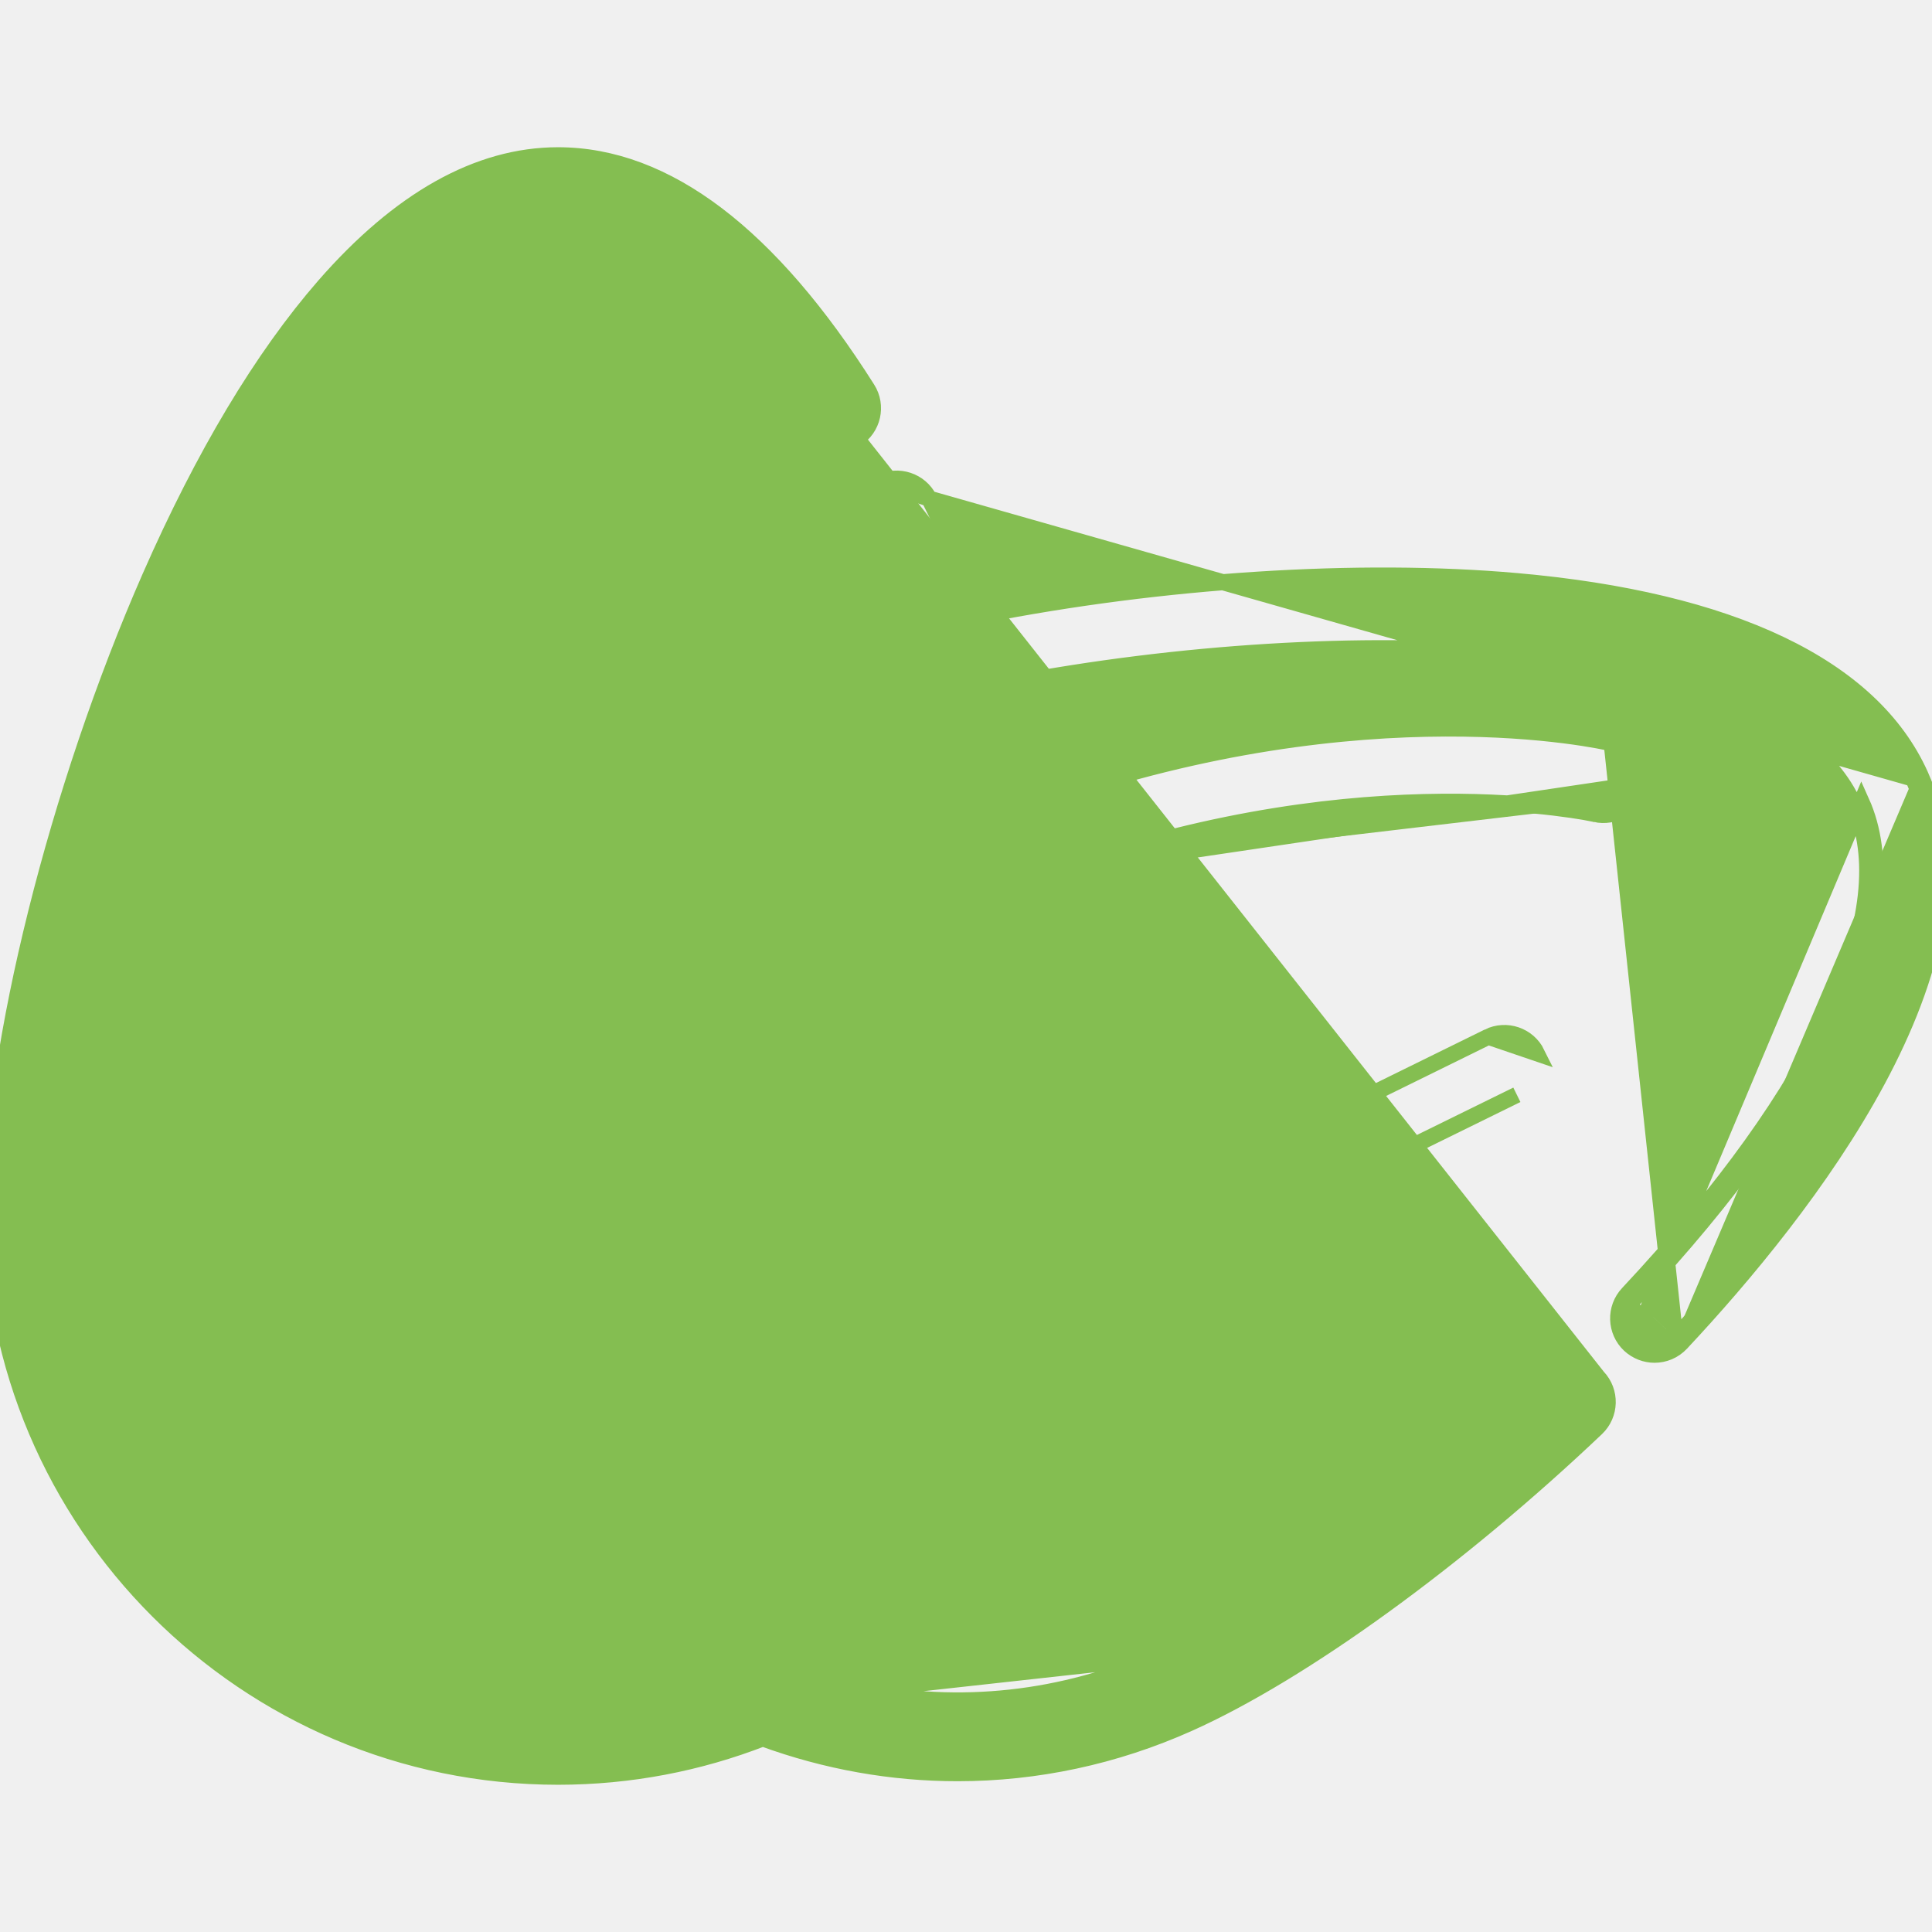
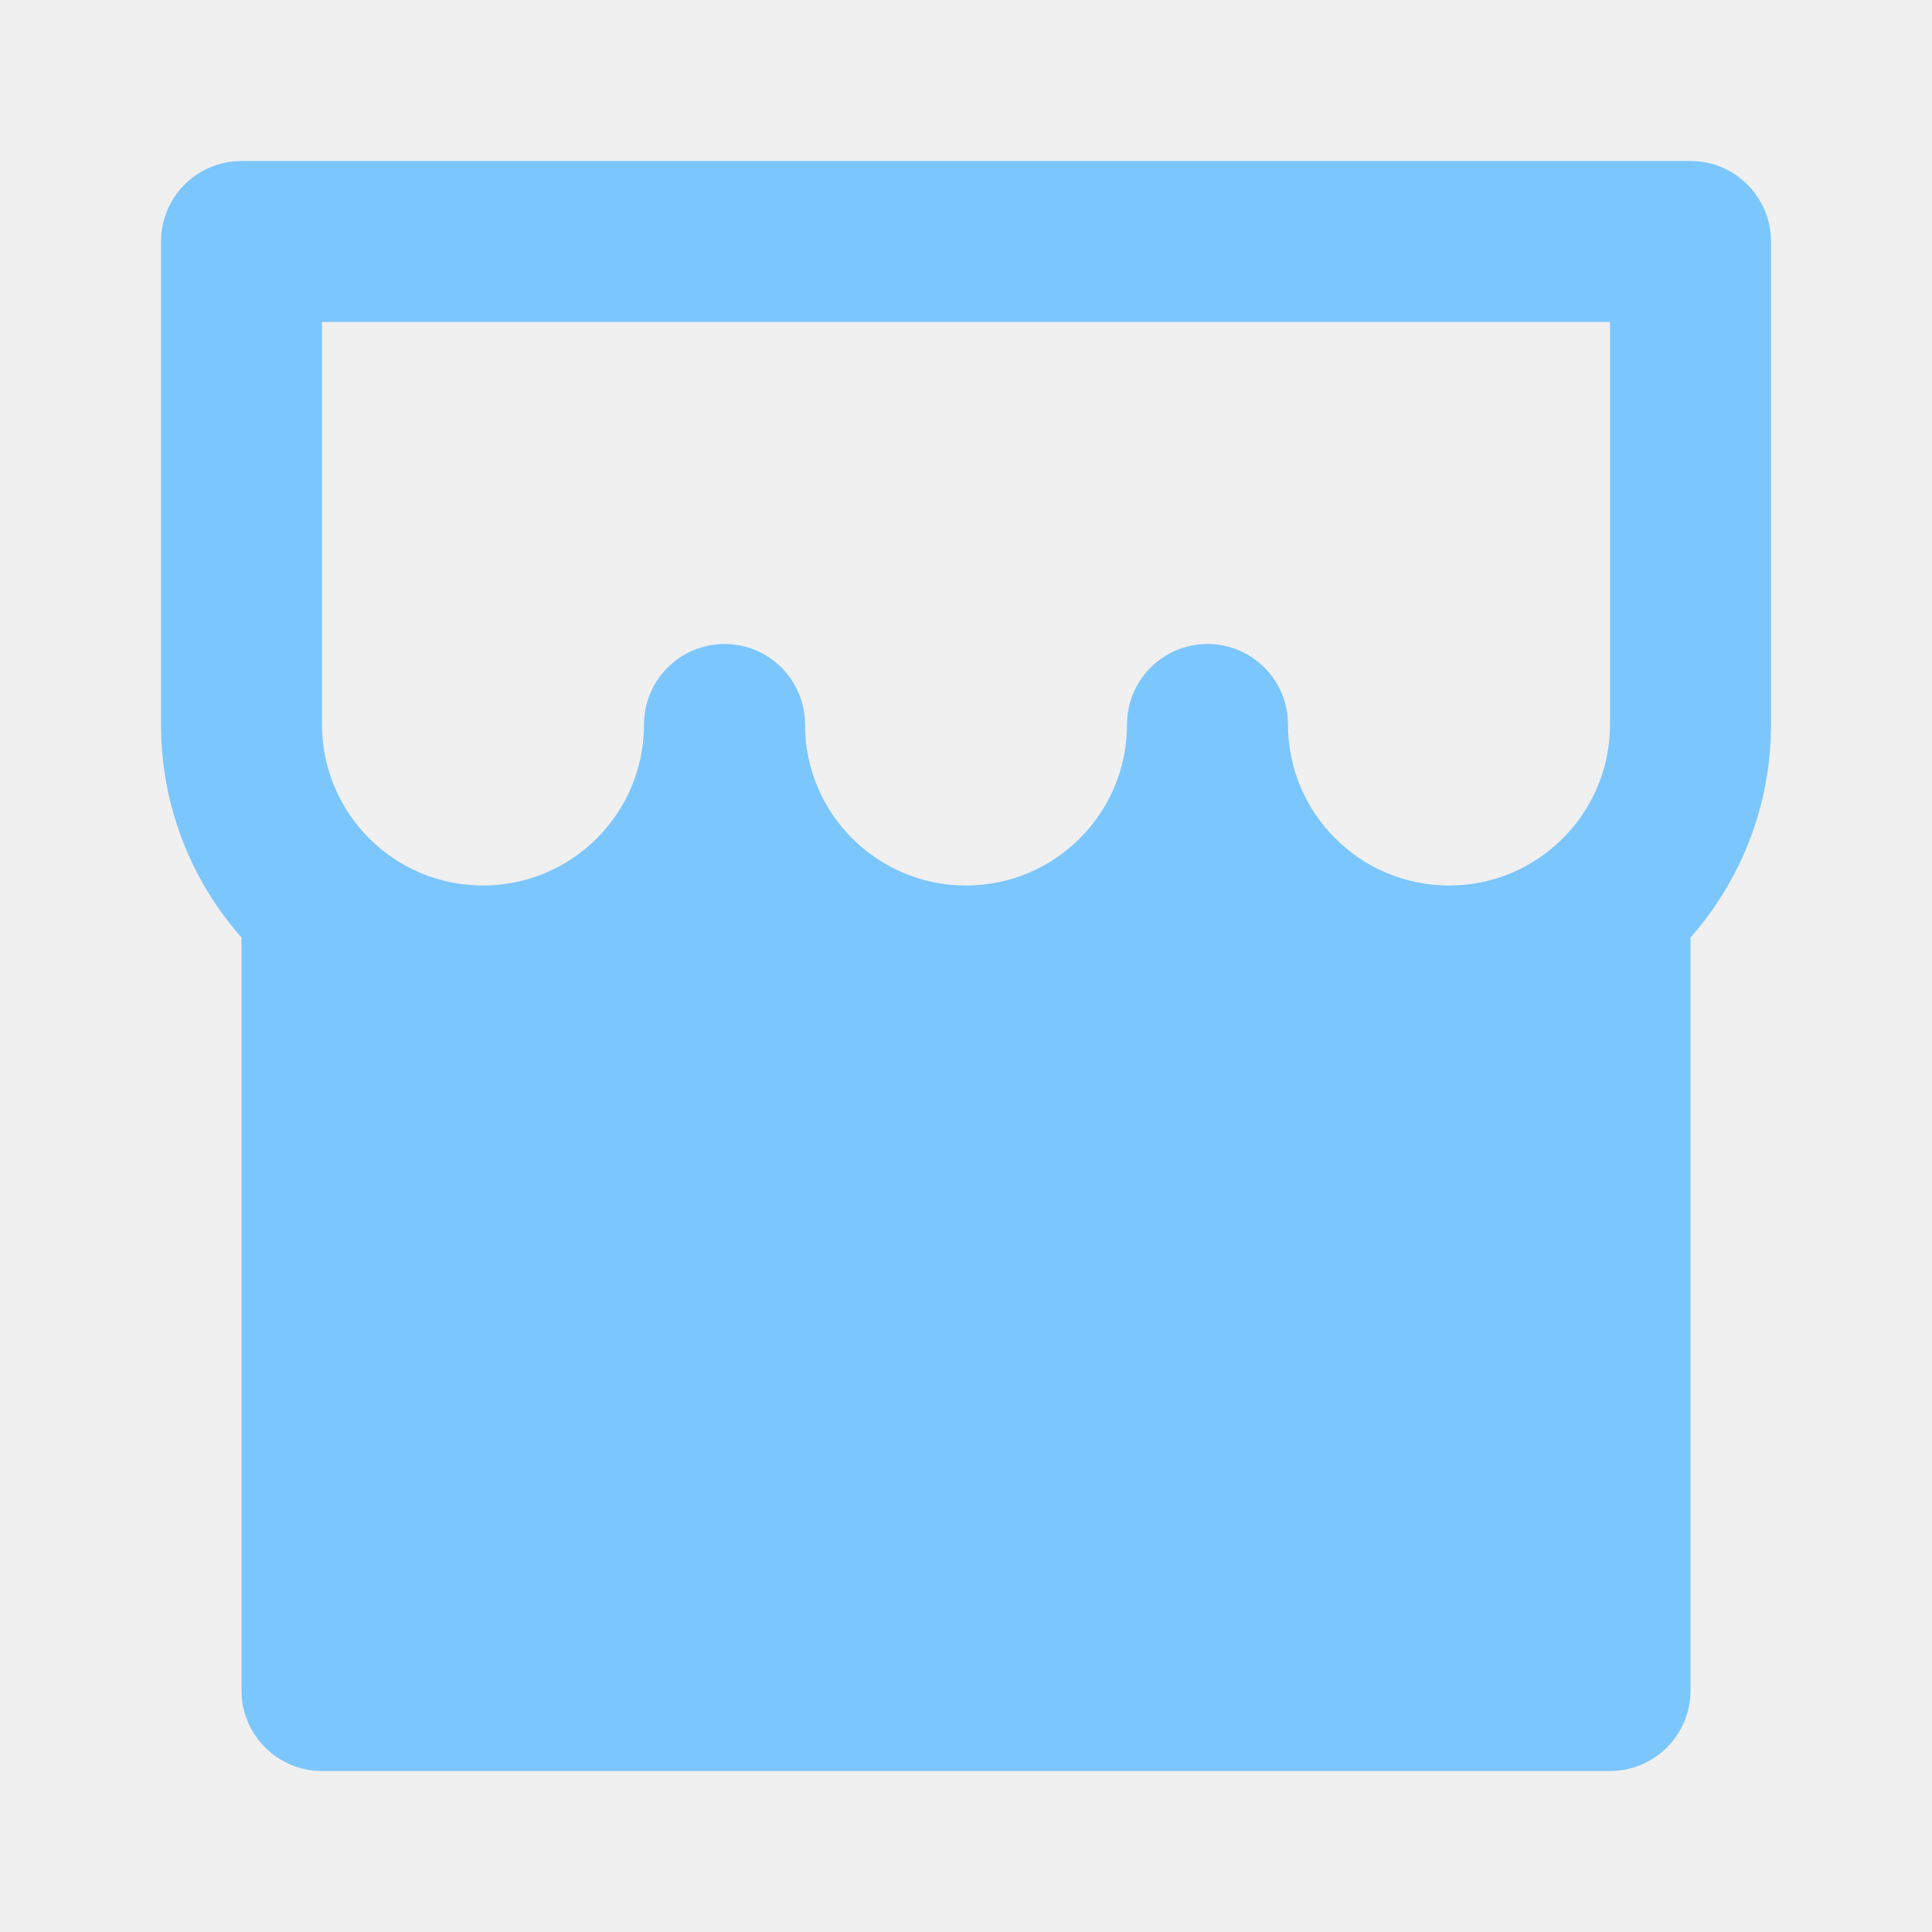
- <svg xmlns="http://www.w3.org/2000/svg" width="24" height="24" viewBox="0 0 24 24" fill="none">
-   <g clip-path="url(#clip0_91_3172)">
-     <path d="M10.634 5.453C10.845 5.319 10.908 5.04 10.774 4.83C9.571 2.928 8.28 1.929 6.932 1.929C5.935 1.929 4.959 2.486 4.03 3.55C3.257 4.437 2.529 5.654 1.865 7.165C0.71 9.796 -0.1 13.031 -0.1 15.039C-0.1 18.917 3.054 22.071 6.932 22.071C7.828 22.071 8.686 21.902 9.476 21.595C10.263 21.883 11.08 22.027 11.895 22.027C12.873 22.027 13.849 21.821 14.768 21.409C16.173 20.78 18.112 19.374 19.831 17.743L19.831 17.743C20.012 17.571 20.019 17.285 19.847 17.105L19.847 17.105L10.581 5.368M10.634 5.453L10.581 5.368M10.634 5.453C10.634 5.453 10.634 5.453 10.634 5.453L10.581 5.368M10.634 5.453C10.424 5.586 10.145 5.523 10.011 5.313L10.096 5.259C10.2 5.423 10.417 5.472 10.581 5.368M14.398 20.585L14.398 20.585C15.687 20.008 17.577 18.636 19.209 17.088C19.209 17.088 19.209 17.088 19.209 17.088L19.278 17.16L14.398 20.585ZM14.398 20.585C13.21 21.117 11.913 21.256 10.663 20.997M14.398 20.585L10.663 20.997M10.663 20.997C11.204 20.657 11.696 20.245 12.125 19.775C14.976 19.397 17.015 17.347 17.103 17.258L17.031 17.188L17.103 17.258C17.277 17.08 17.275 16.794 17.097 16.62L17.097 16.62C16.919 16.445 16.633 16.448 16.458 16.625L10.663 20.997Z" fill="#84BE51" stroke="#84BE51" stroke-width="0.2" />
-     <path d="M11.542 6.194L11.542 6.194C11.771 6.65 11.992 7.137 12.201 7.643C14.429 7.204 16.883 7.045 18.843 7.219C21.49 7.453 23.248 8.272 23.857 9.631M11.542 6.194L23.766 9.672M11.542 6.194C11.43 5.972 11.159 5.882 10.936 5.994L11.542 6.194ZM23.857 9.631L23.766 9.672M23.857 9.631C23.857 9.631 23.857 9.631 23.857 9.631L23.766 9.672M23.857 9.631C24.377 10.791 24.002 12.155 23.326 13.415C22.647 14.679 21.652 15.865 20.883 16.686M23.766 9.672C24.765 11.902 22.343 14.981 20.81 16.617M20.883 16.686L20.81 16.617M20.883 16.686C20.883 16.686 20.883 16.686 20.883 16.686L20.81 16.617M20.883 16.686C20.794 16.781 20.673 16.829 20.553 16.829C20.443 16.829 20.332 16.788 20.244 16.707L20.244 16.707C20.062 16.536 20.053 16.25 20.224 16.068M20.81 16.617L20.021 9.233C19.884 9.201 16.981 8.547 13.018 9.921C12.87 9.44 12.708 8.964 12.535 8.498C14.642 8.098 16.934 7.956 18.764 8.118C19.587 8.191 20.515 8.341 21.309 8.636C22.105 8.932 22.749 9.367 23.033 10L23.033 10C23.32 10.641 23.227 11.51 22.75 12.553C22.273 13.593 21.422 14.789 20.224 16.068M20.224 16.068L20.297 16.137M20.224 16.068C20.224 16.068 20.224 16.068 20.224 16.068L20.297 16.137M20.297 16.137C22.702 13.569 23.733 11.317 23.124 9.959L20.313 16.634C20.171 16.501 20.164 16.278 20.297 16.137ZM13.708 12.685L13.708 12.685C13.753 12.93 13.592 13.166 13.347 13.211C13.347 13.211 13.347 13.211 13.347 13.211L13.708 12.685ZM13.708 12.685C13.592 12.067 13.444 11.429 13.27 10.789M13.708 12.685L13.27 10.789M13.27 10.789C15.124 10.142 16.745 9.969 17.91 9.96C18.502 9.955 18.976 9.993 19.303 10.032C19.467 10.052 19.594 10.071 19.68 10.086C19.724 10.094 19.757 10.1 19.779 10.105L19.805 10.11L19.812 10.112C19.814 10.112 19.815 10.112 19.815 10.112L19.837 10.015M13.27 10.789L20.26 9.753C20.215 9.942 20.026 10.059 19.837 10.015M19.837 10.015L19.814 10.112C20.057 10.169 20.3 10.019 20.357 9.776M19.837 10.015L20.357 9.776M20.357 9.776C20.414 9.533 20.264 9.29 20.021 9.233L20.357 9.776ZM12.82 12.85L12.918 12.832L10.936 5.994C10.713 6.106 10.623 6.377 10.735 6.6C11.649 8.417 12.429 10.755 12.82 12.85Z" fill="#84BE51" stroke="#84BE51" stroke-width="0.2" />
-     <path d="M18.488 12.879L18.488 12.879C18.712 12.769 18.983 12.861 19.093 13.085C19.093 13.085 19.093 13.085 19.093 13.085L18.488 12.879ZM18.488 12.879L14.398 14.89L14.398 14.89M18.488 12.879L14.398 14.89M14.191 15.494C14.191 15.494 14.191 15.494 14.191 15.494L14.281 15.45L14.191 15.494ZM14.191 15.494C14.082 15.27 14.174 15 14.398 14.89M14.191 15.494L14.398 14.89M14.752 15.611L18.843 13.6L14.752 15.611Z" fill="#84BE51" stroke="#84BE51" stroke-width="0.2" />
-     <path d="M5.632 5.182L5.632 5.182C5.83 5.333 5.868 5.616 5.717 5.814L5.638 5.754M5.632 5.182L3.51 17.455V17.355L3.51 17.455C3.539 17.455 3.569 17.452 3.599 17.447M5.632 5.182C5.434 5.031 5.151 5.069 4.999 5.267L4.999 5.267C4.959 5.319 4.125 6.426 3.469 8.442C2.867 10.292 2.31 13.292 3.068 17.092L3.166 17.072C2.412 13.292 2.966 10.309 3.564 8.473C4.215 6.47 5.044 5.373 5.079 5.327C5.197 5.173 5.417 5.144 5.572 5.261C5.726 5.379 5.755 5.6 5.638 5.754M5.632 5.182L4.222 8.723C4.835 6.823 5.63 5.764 5.638 5.754M5.638 5.754L5.717 5.814C5.717 5.814 5.714 5.819 5.708 5.827C5.702 5.835 5.693 5.848 5.682 5.864C5.658 5.897 5.625 5.946 5.583 6.01C5.499 6.138 5.381 6.329 5.244 6.578C4.971 7.077 4.621 7.811 4.317 8.754C3.756 10.491 3.237 13.32 3.953 16.915C4.002 17.16 3.843 17.398 3.599 17.447M3.599 17.447L3.579 17.348L3.599 17.447C3.599 17.447 3.599 17.447 3.599 17.447Z" fill="#84BE51" stroke="#84BE51" stroke-width="0.2" />
-     <path d="M10.545 10.956L10.546 10.956C10.777 10.865 11.039 10.979 11.13 11.211M10.545 10.956L11.696 14.135C11.696 14.135 11.696 14.135 11.696 14.135M10.545 10.956C10.313 11.046 10.199 11.308 10.289 11.54C10.289 11.54 10.289 11.54 10.289 11.54C10.289 11.54 10.29 11.542 10.29 11.544L10.294 11.554C10.298 11.563 10.303 11.577 10.309 11.594C10.321 11.629 10.339 11.681 10.361 11.747C10.403 11.879 10.461 12.071 10.52 12.309C10.639 12.785 10.765 13.447 10.795 14.194C10.874 16.159 10.289 17.756 9.064 18.952L9.064 18.952C8.886 19.126 8.883 19.412 9.057 19.59L9.057 19.59C9.145 19.681 9.263 19.726 9.38 19.726C9.494 19.726 9.608 19.684 9.695 19.598C11.101 18.227 11.79 16.335 11.696 14.135M10.545 10.956L11.696 14.135M11.13 11.211L11.037 11.248L11.13 11.211C11.13 11.211 11.13 11.211 11.13 11.211ZM11.13 11.211C11.152 11.268 11.626 12.495 11.696 14.135" fill="#84BE51" stroke="#84BE51" stroke-width="0.2" />
-     <path d="M8.137 7.688L8.137 7.688L8.136 7.688C7.887 7.697 7.692 7.906 7.701 8.156L7.701 8.156L7.863 12.711L7.863 12.711C7.872 12.955 8.072 13.147 8.314 13.147C8.32 13.147 8.325 13.146 8.33 13.146L8.33 13.146C8.58 13.137 8.774 12.928 8.766 12.679L8.766 12.679L8.604 8.124C8.604 8.124 8.604 8.124 8.604 8.124C8.595 7.874 8.385 7.681 8.137 7.688Z" fill="#84BE51" stroke="#84BE51" stroke-width="0.2" />
-     <path d="M4.55 18.405L4.55 18.405C4.55 18.405 4.55 18.406 4.552 18.408L4.558 18.415L4.582 18.439C4.602 18.461 4.632 18.491 4.67 18.528C4.746 18.601 4.854 18.702 4.986 18.811C5.252 19.029 5.61 19.278 5.991 19.416C6.226 19.502 6.347 19.761 6.261 19.995C6.261 19.995 6.261 19.995 6.261 19.995L6.167 19.961C6.115 20.104 5.981 20.192 5.837 20.192C5.797 20.192 5.756 20.186 5.717 20.171L4.55 18.405ZM4.55 18.405C4.382 18.221 4.097 18.206 3.912 18.373L4.55 18.405ZM3.88 19.011C3.913 19.048 4.695 19.906 5.683 20.265L3.88 19.011ZM3.912 18.373C3.727 18.541 3.713 18.826 3.88 19.011L3.912 18.373Z" fill="#84BE51" stroke="#84BE51" stroke-width="0.2" />
-     <path d="M8.513 13.646C8.263 13.646 8.061 13.848 8.061 14.098V14.13C8.061 14.379 8.263 14.581 8.513 14.581C8.762 14.581 8.964 14.379 8.964 14.13V14.098C8.964 13.848 8.762 13.646 8.513 13.646Z" fill="#84BE51" stroke="#84BE51" stroke-width="0.2" />
-     <path d="M7.646 14.572C7.397 14.572 7.195 14.774 7.195 15.024V15.056C7.195 15.305 7.397 15.507 7.646 15.507C7.896 15.507 8.098 15.305 8.098 15.056V15.024C8.098 14.774 7.896 14.572 7.646 14.572Z" fill="#84BE51" stroke="#84BE51" stroke-width="0.2" />
-     <path d="M8.765 16.147C8.515 16.147 8.313 16.349 8.313 16.599V16.631C8.313 16.88 8.515 17.082 8.765 17.082C9.014 17.082 9.216 16.88 9.216 16.631V16.599C9.216 16.349 9.014 16.147 8.765 16.147Z" fill="#84BE51" stroke="#84BE51" stroke-width="0.2" />
-   </g>
-   <defs>
-     <clipPath id="clip0_91_3172">
-       <rect width="24" height="24" fill="white" />
-     </clipPath>
-   </defs>
+ <svg xmlns="http://www.w3.org/2000/svg" viewBox="0 0 24 24" width="24" height="24">
+   <path fill="none" d="M0 0h24v24H0z" />
+   <path d="M21 11.646V21a1 1 0 0 1-1 1H4a1 1 0 0 1-1-1v-9.354A3.985 3.985 0 0 1 2 9V3a1 1 0 0 1 1-1h18a1 1 0 0 1 1 1v6c0 1.014-.378 1.94-1 2.646zM14 9a1 1 0 0 1 2 0 2 2 0 1 0 4 0V4H4v5a2 2 0 1 0 4 0 1 1 0 1 1 2 0 2 2 0 1 0 4 0z" fill="rgba(124,198,254,1)" />
</svg>
